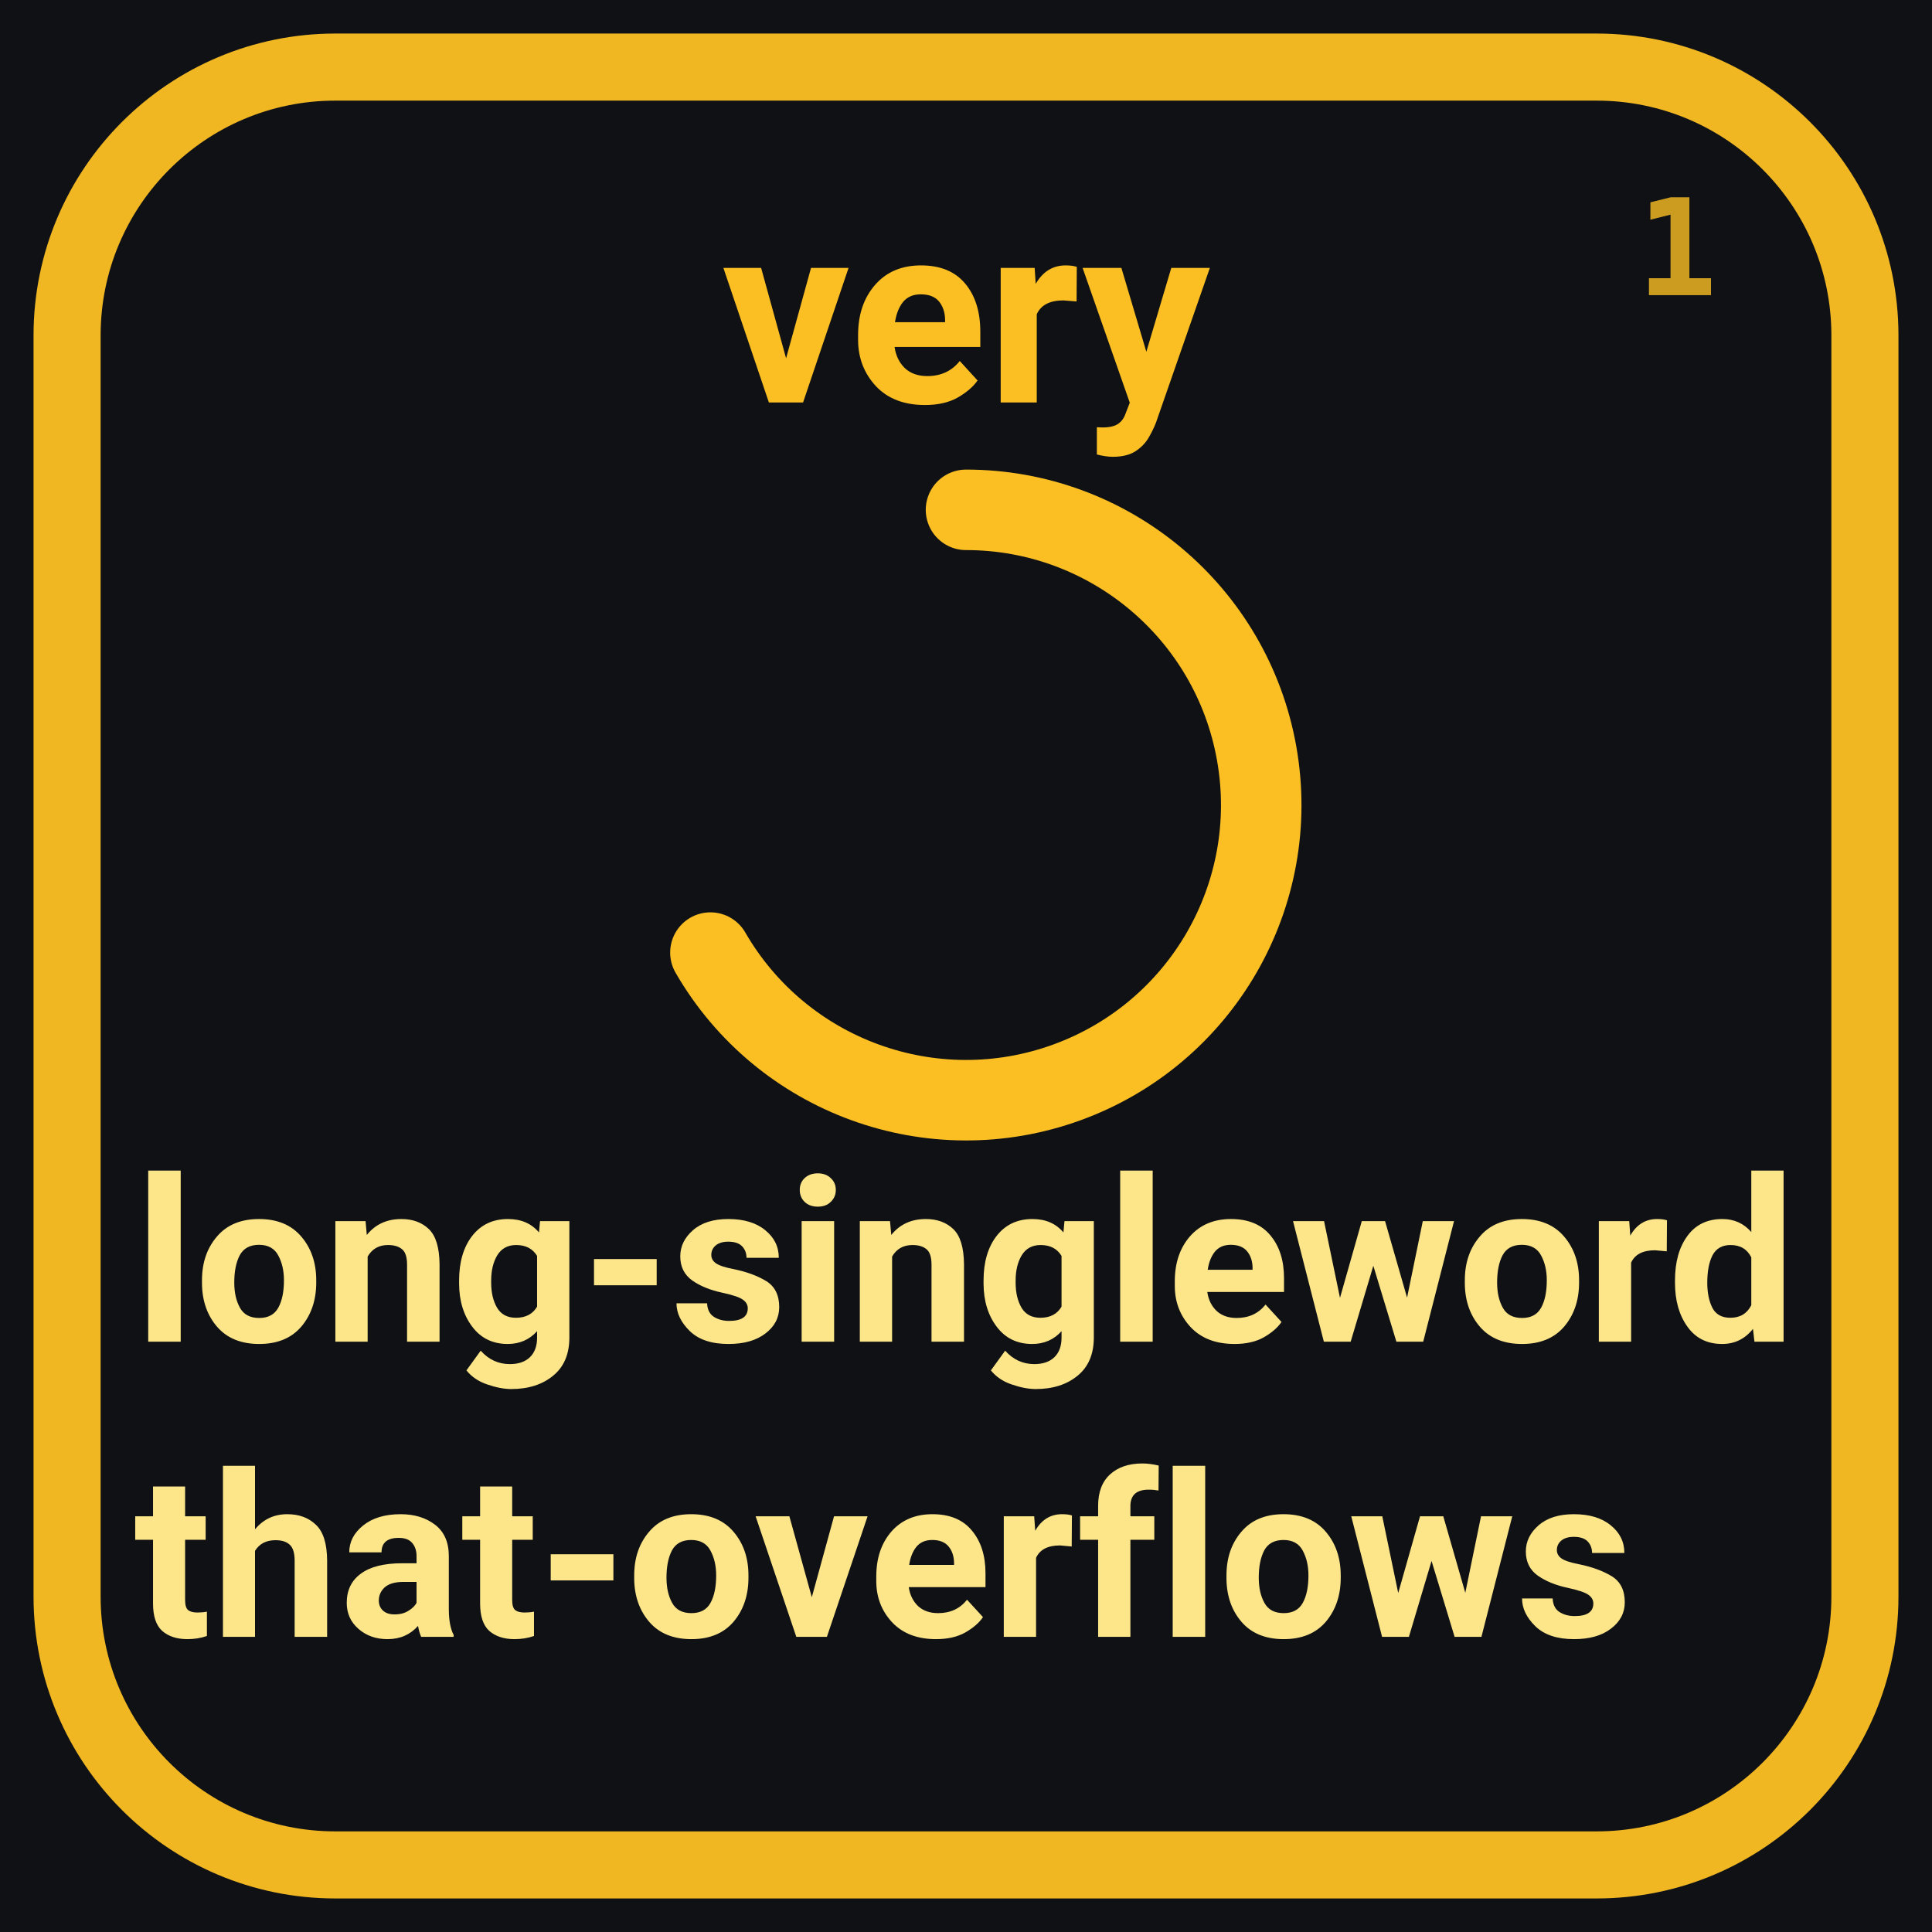
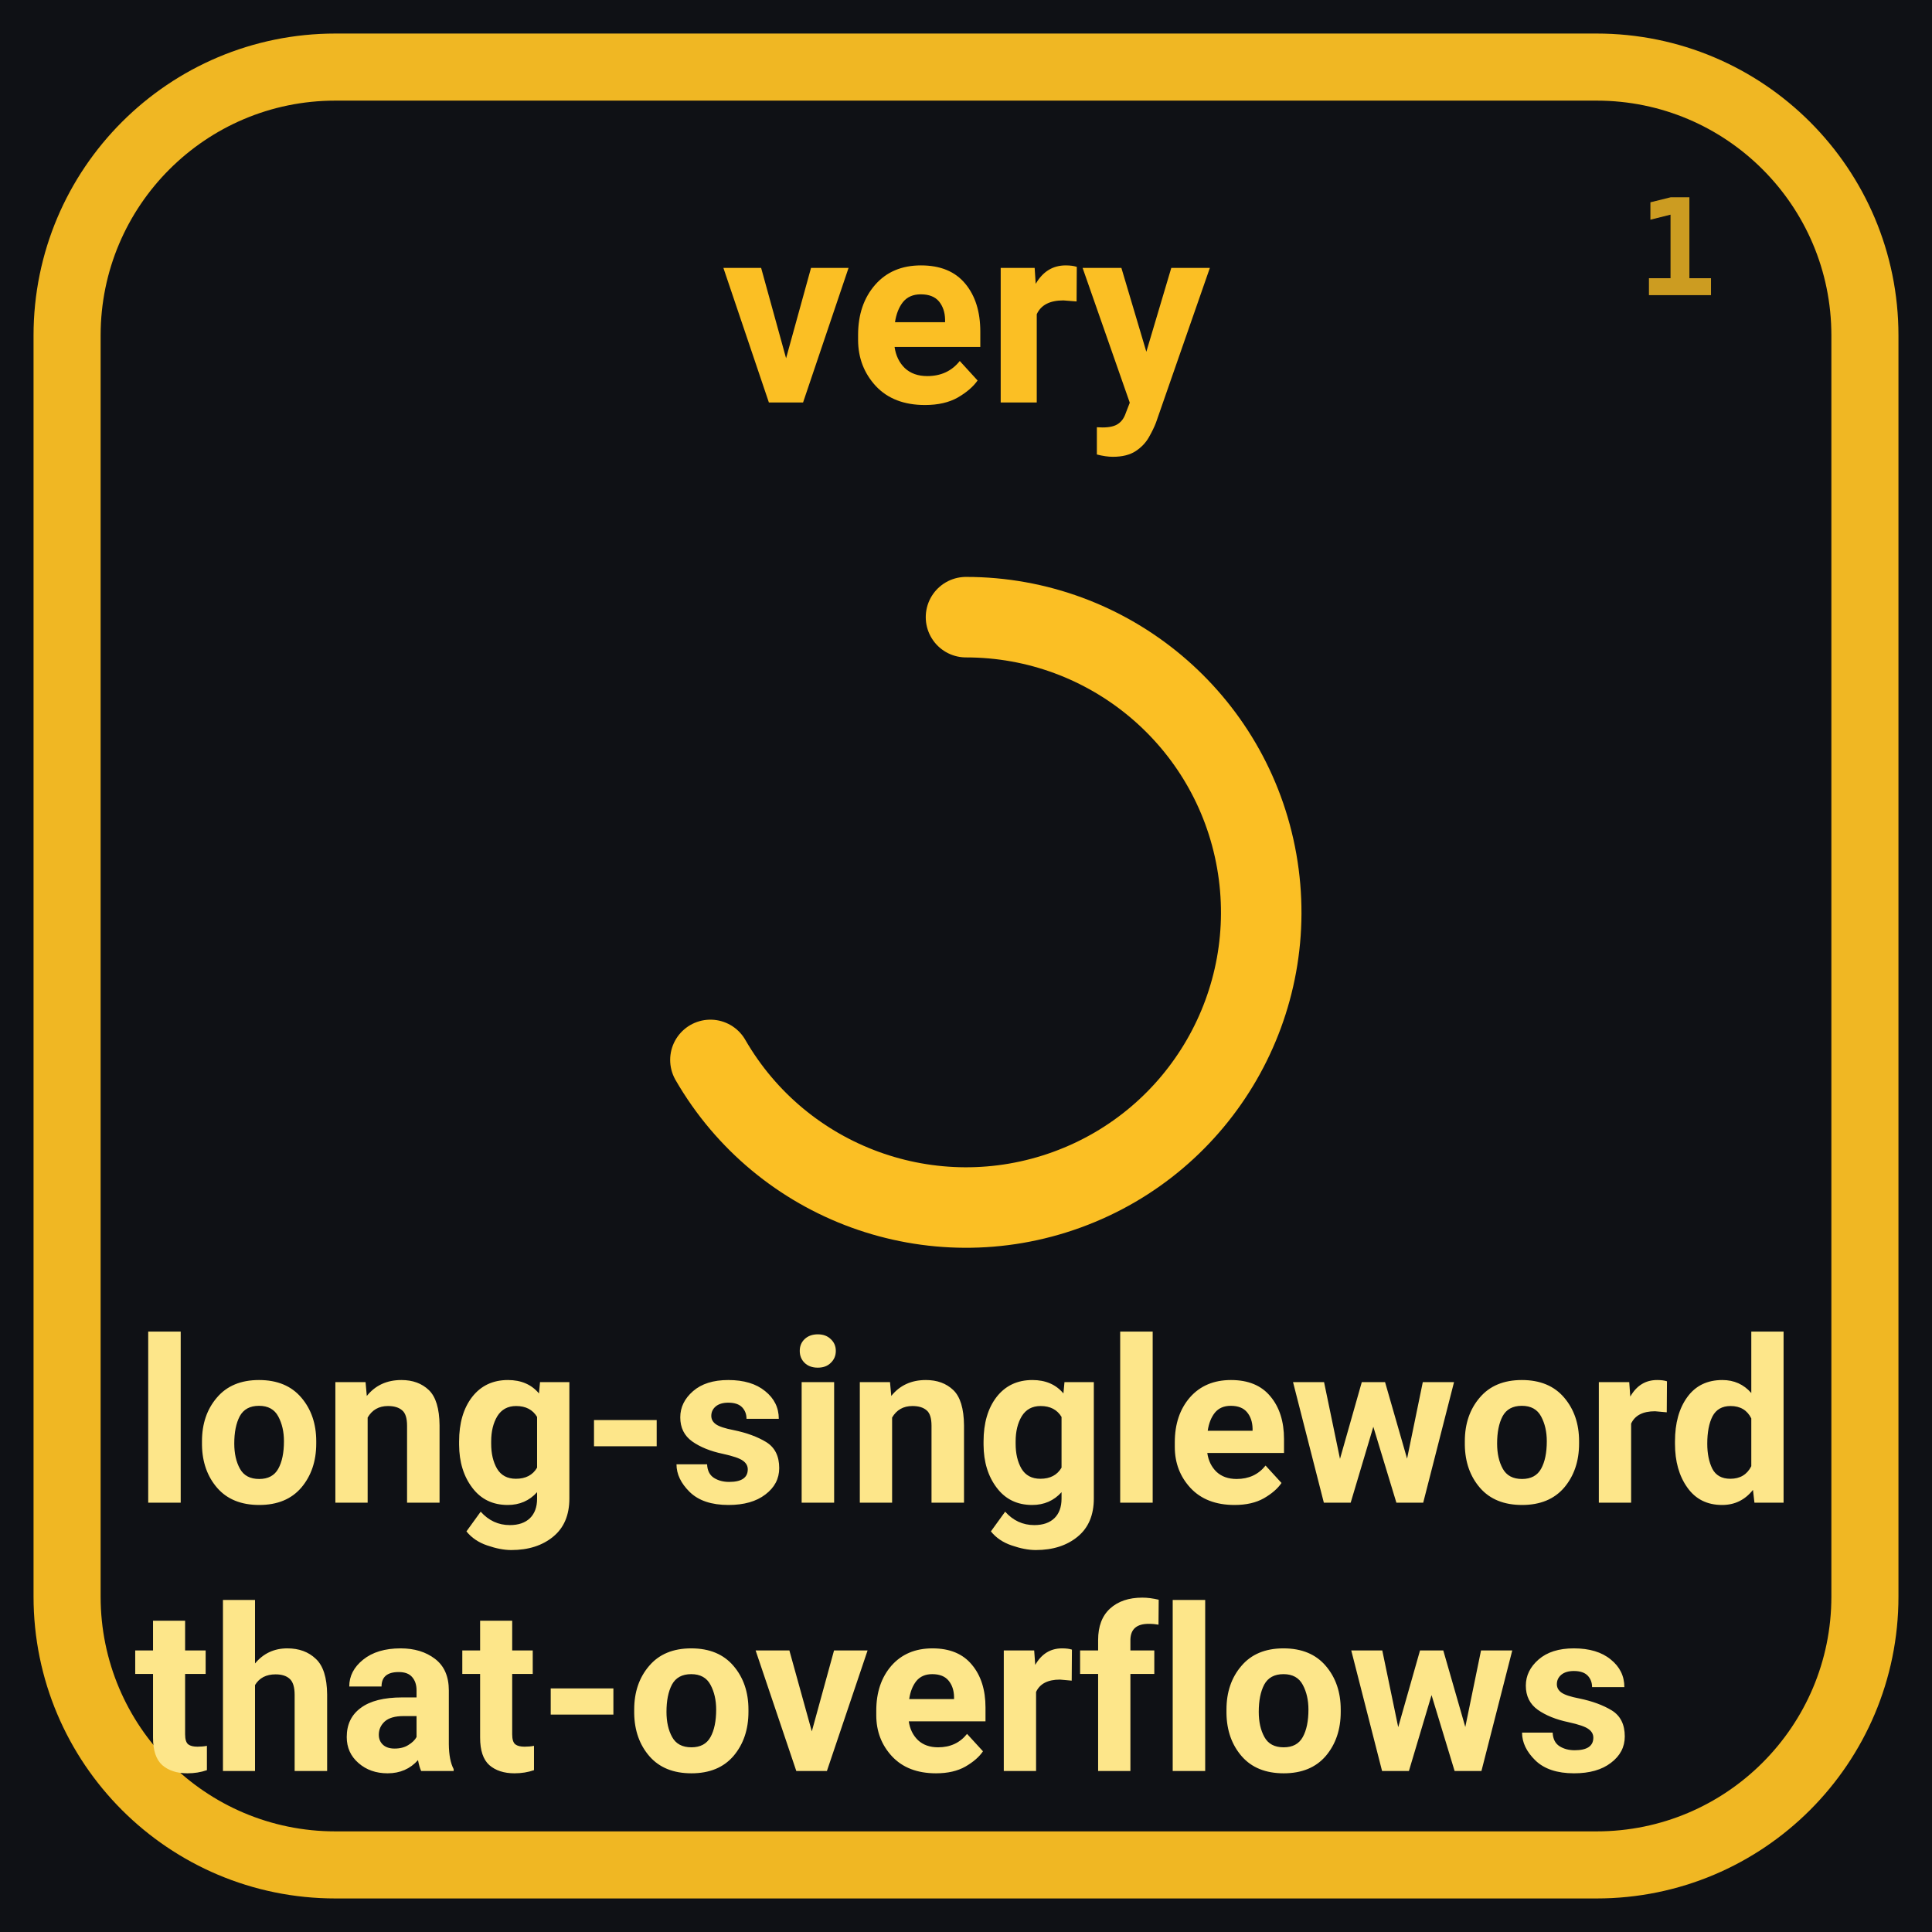
<svg xmlns="http://www.w3.org/2000/svg" width="144" height="144" viewBox="0 0 144 144">
  <rect width="144" height="144" fill="#0f1115" />
  <rect x="5" y="5" width="134" height="134" rx="20" fill="none" stroke="#fbbf24" stroke-width="5" stroke-linejoin="round" opacity="0.95" />
  <text x="128" y="22" font-family="ui-monospace,SFMono-Regular,Menlo,monospace" font-size="10" font-weight="700" fill="#fbbf24" opacity="0.8" text-anchor="end">1</text>
  <text x="72" y="30" font-family="-apple-system,Segoe UI,Roboto,sans-serif" font-size="19" font-weight="700" fill="#fbbf24" text-anchor="middle">very</text>
-   <g>
+   <g transform="translate(0,8)">
    <path d="M 72.00 38.00 A 22 22 0 1 1 52.95 71.00" fill="none" stroke="#fbbf24" stroke-width="6" stroke-linecap="round" />
  </g>
  <defs>
    <clipPath id="ca1">
-       <rect x="10" y="86" width="124" height="20" />
+       <rect x="10" y="98" width="124" height="20" />
    </clipPath>
  </defs>
  <g clip-path="url(#ca1)" font-family="-apple-system,Segoe UI,Roboto,sans-serif" font-size="17" font-weight="600" fill="#fde68a">
-     <text x="10.00" y="100">long-singleword</text>
-     <text x="185.90" y="100">long-singleword</text>
+     <text x="10.00" y="112">long-singleword</text>
+     <text x="185.90" y="112">long-singleword</text>
  </g>
  <defs>
    <clipPath id="cb1">
-       <rect x="10" y="108" width="124" height="20" />
+       <rect x="10" y="118" width="124" height="20" />
    </clipPath>
  </defs>
  <g clip-path="url(#cb1)" font-family="-apple-system,Segoe UI,Roboto,sans-serif" font-size="17" font-weight="600" fill="#fde68a">
-     <text x="10.00" y="122">that-overflows</text>
-     <text x="176.04" y="122">that-overflows</text>
+     <text x="10.00" y="132">that-overflows</text>
+     <text x="176.04" y="132">that-overflows</text>
  </g>
</svg>
